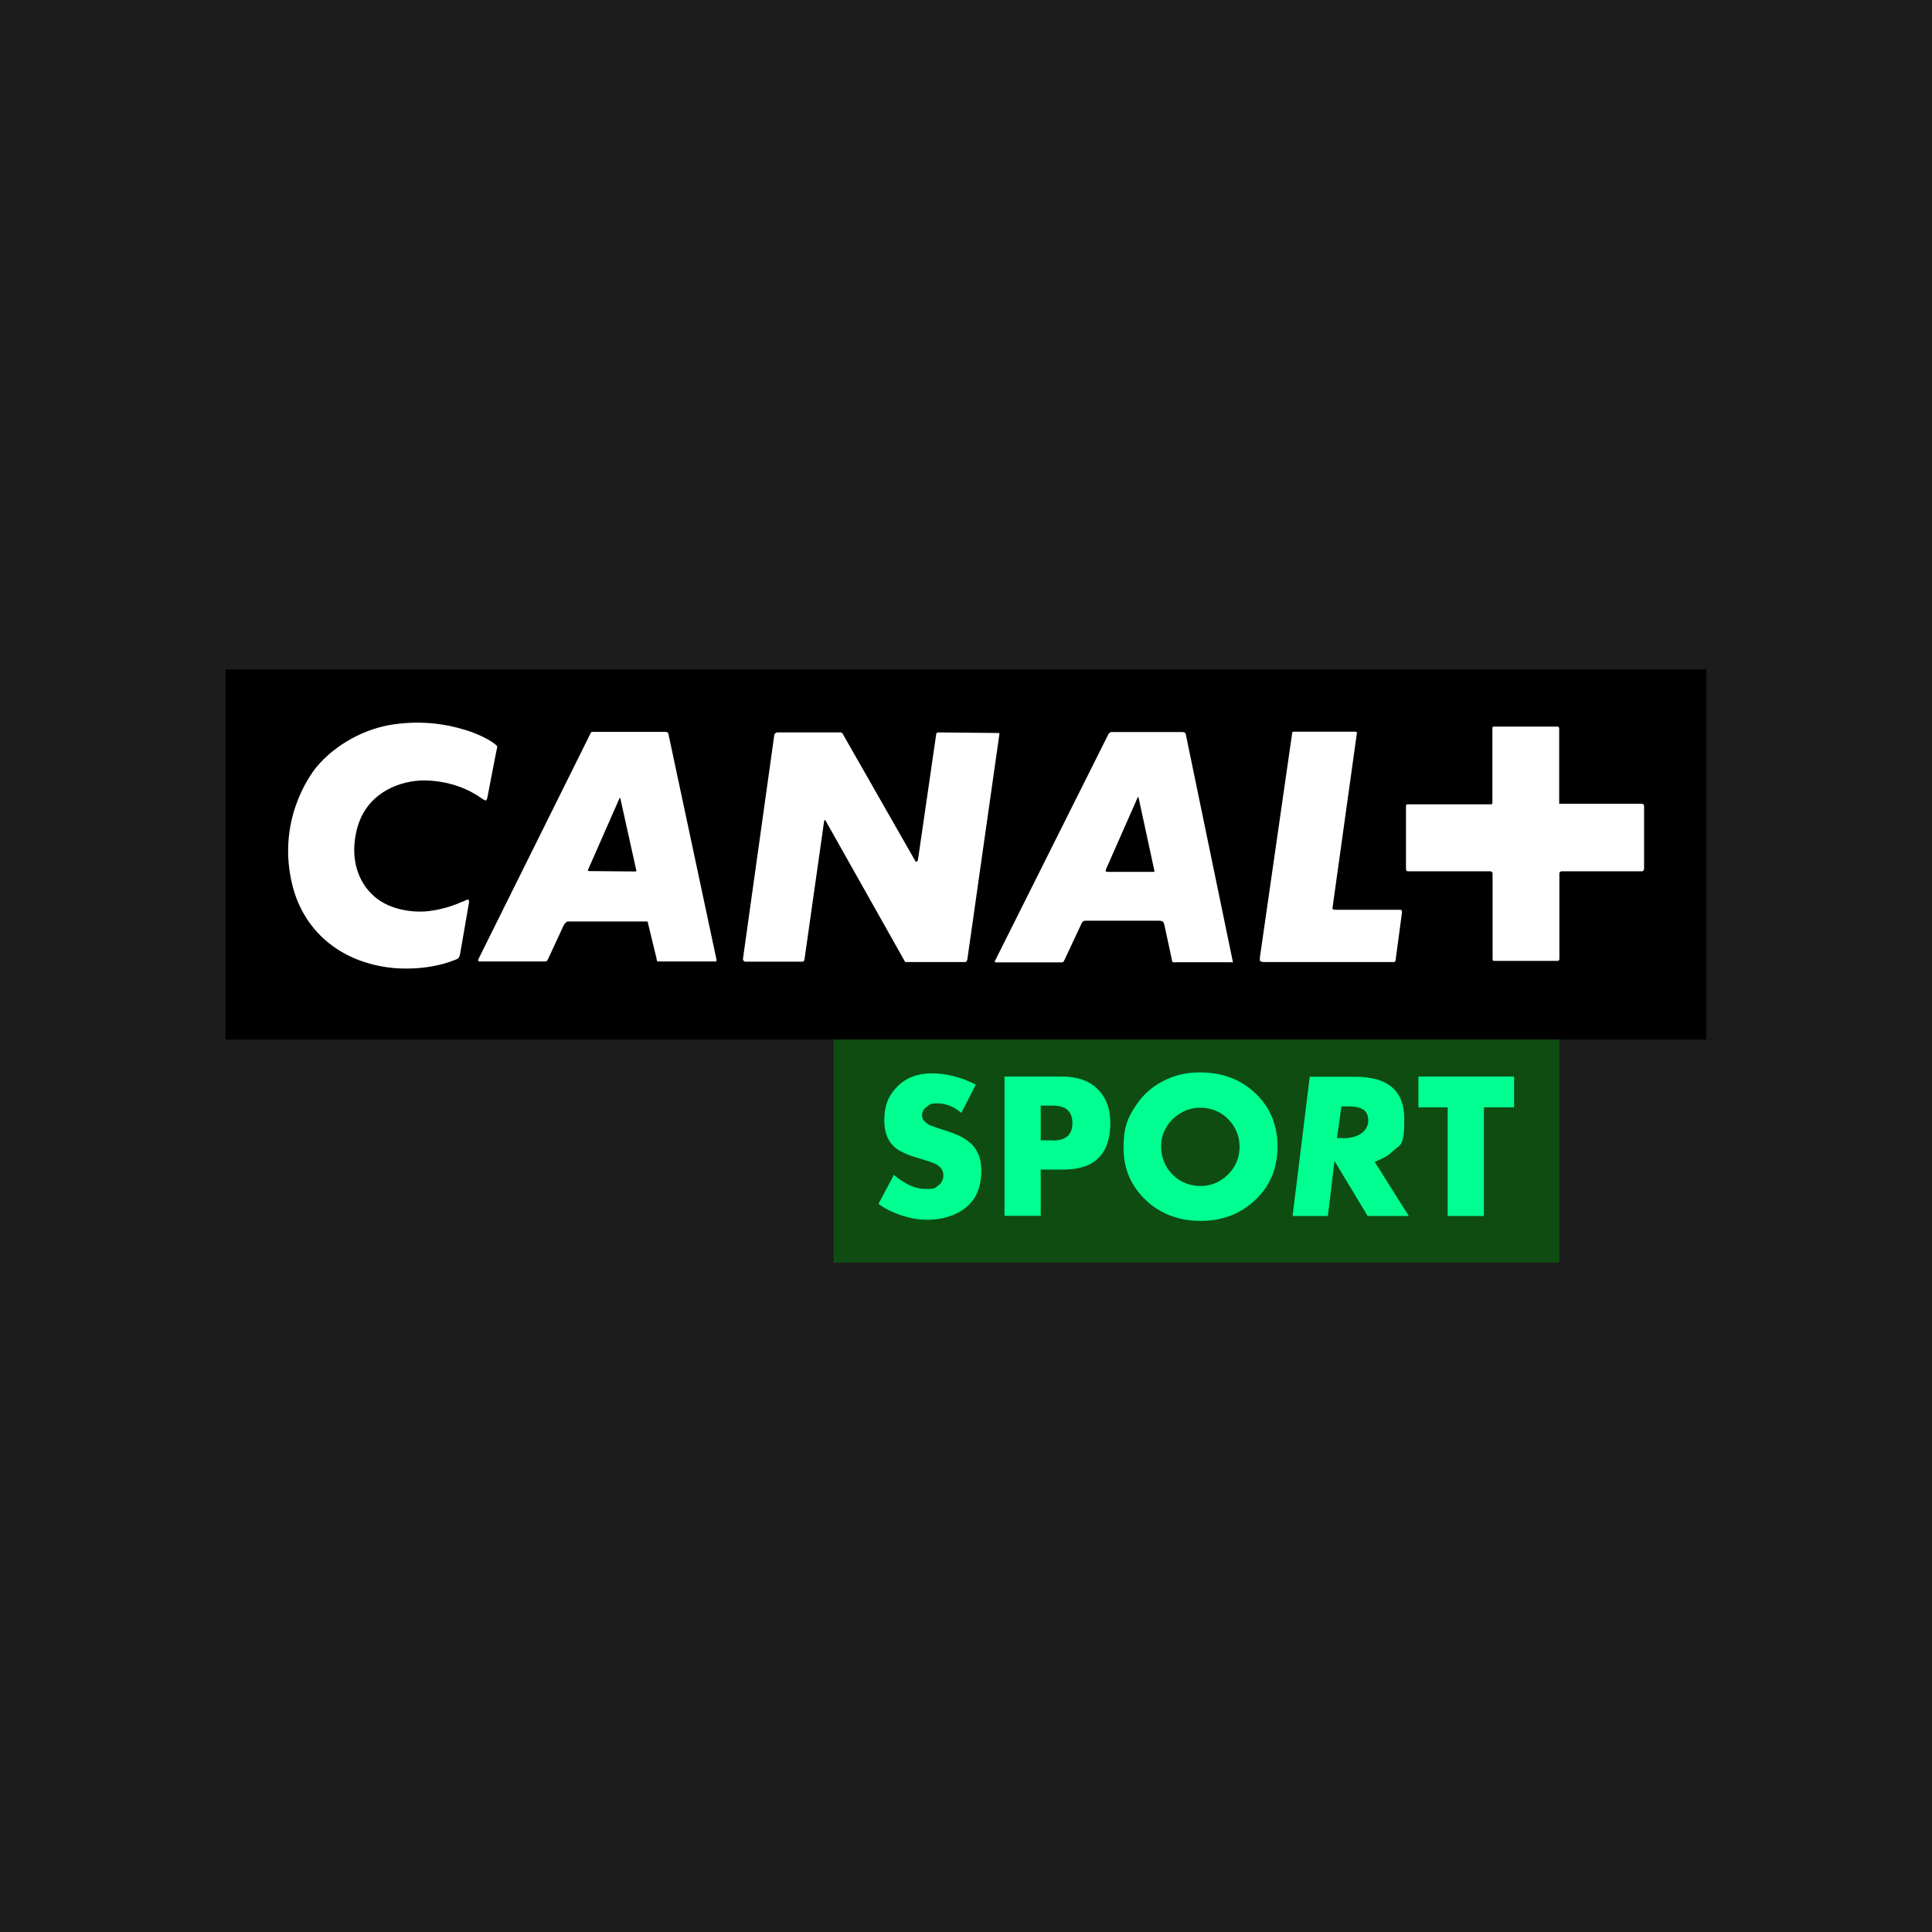
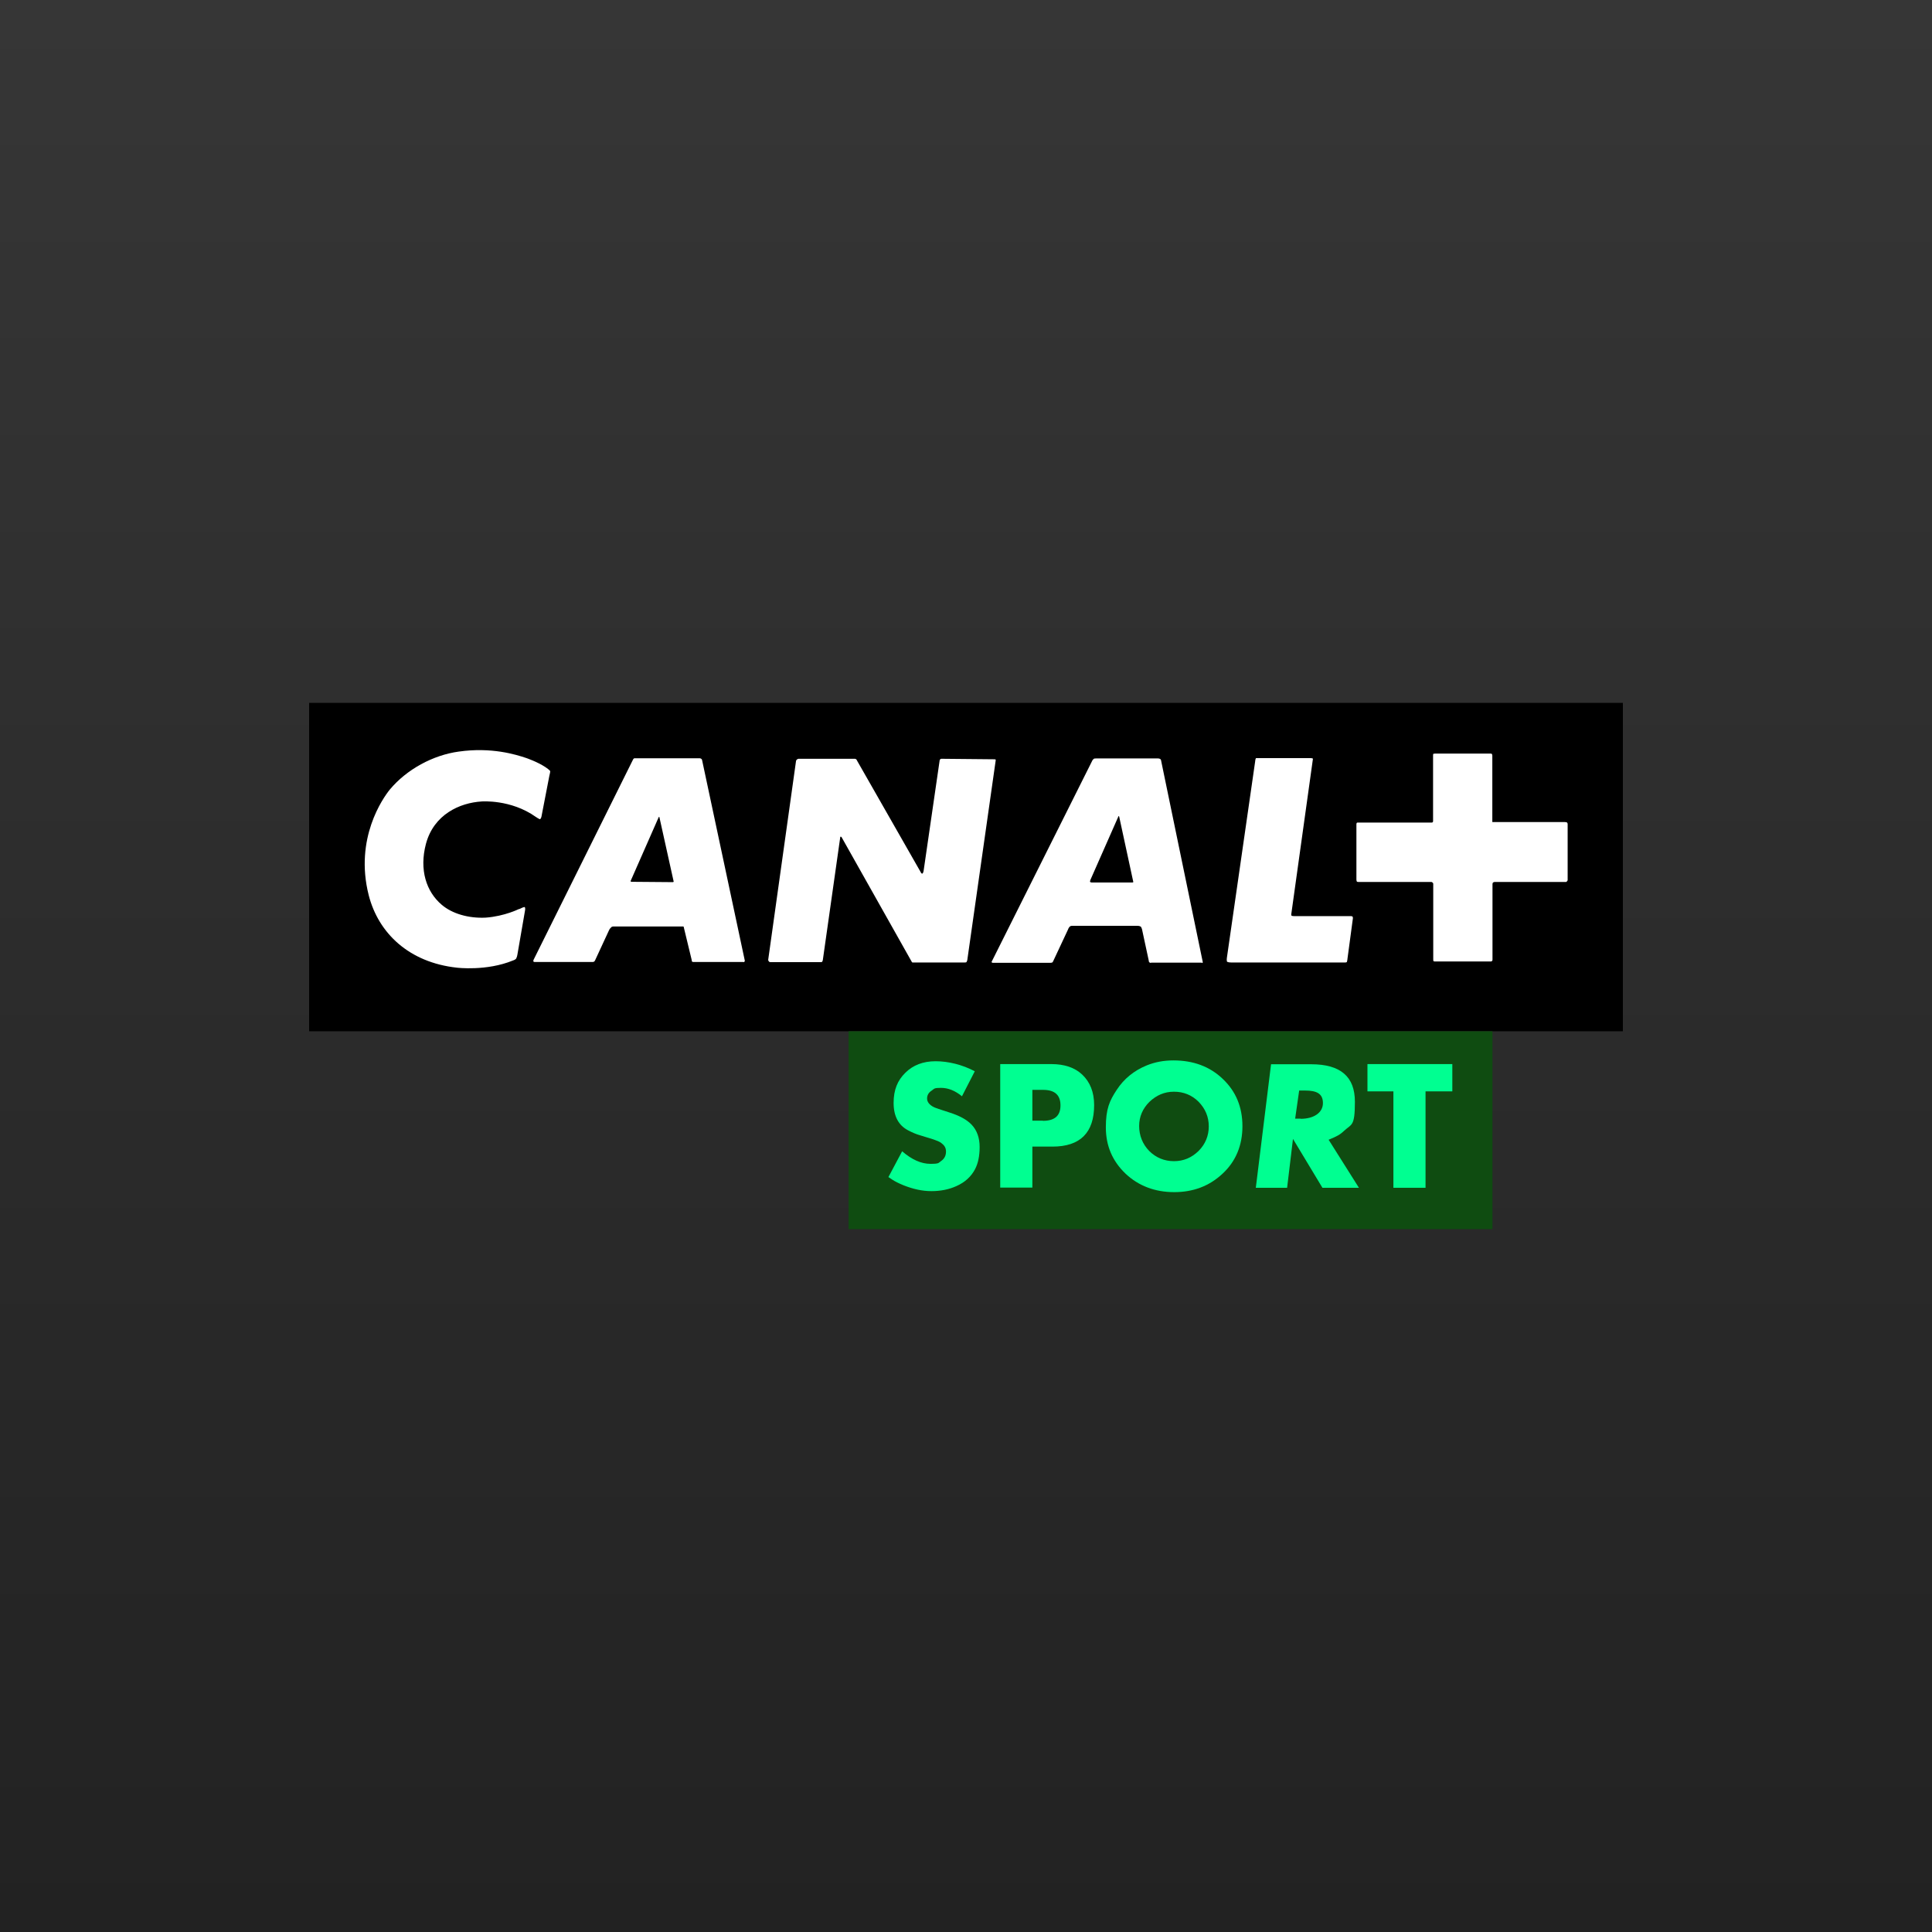
- <svg xmlns="http://www.w3.org/2000/svg" version="1.1" viewBox="0 0 1024 1024">
+ <svg xmlns="http://www.w3.org/2000/svg" width="250" height="250" viewBox="0 0 250 250" fill="none">
+   <rect width="250" height="250" fill="url(#paint0_linear_660_396)" />
+   <path d="M210 90.952H40V133.447H210V90.952Z" fill="black" />
+   <path d="M202.744 114.062C202.744 114.062 202.723 114.127 202.614 114.127H193.431C193.279 114.127 193.214 114.192 193.214 114.192C193.214 114.192 193.128 114.236 193.128 114.409V124.177C193.128 124.329 193.063 124.35 193.063 124.35C193.063 124.35 193.02 124.415 192.911 124.415H185.656C185.547 124.415 185.482 124.35 185.482 124.35C185.482 124.35 185.461 124.307 185.461 124.134V114.366C185.461 114.257 185.352 114.192 185.352 114.192C185.352 114.192 185.309 114.127 185.201 114.127H175.801C175.628 114.127 175.584 114.084 175.584 114.084C175.584 114.084 175.519 113.997 175.519 113.781V106.633C175.519 106.547 175.584 106.46 175.584 106.46C175.584 106.46 175.628 106.438 175.693 106.438H185.287C185.374 106.438 185.374 106.395 185.374 106.395C185.374 106.395 185.439 106.352 185.439 106.287V97.732C185.439 97.623 185.461 97.558 185.461 97.558C185.461 97.558 185.526 97.515 185.742 97.515H192.868C193.02 97.515 193.041 97.558 193.041 97.558C193.041 97.558 193.106 97.645 193.106 97.775V106.373H202.419C202.658 106.373 202.744 106.417 202.744 106.417C202.744 106.417 202.853 106.46 202.853 106.655V113.889C202.853 113.954 202.744 114.062 202.744 114.062Z" fill="white" />
+   <path d="M66.944 123.571C66.9 123.852 66.77 124.069 66.77 124.069C66.77 124.069 66.619 124.22 66.38 124.285C62.958 125.693 59.125 125.217 59.125 125.217C52.93 124.545 48.967 120.755 47.711 115.838C45.848 108.496 49.552 103.276 50.44 102.172C52.627 99.551 56.028 97.71 59.363 97.255C63.608 96.649 66.77 97.645 68.07 98.078C68.07 98.078 69.499 98.555 70.582 99.269C71.124 99.638 71.189 99.767 71.189 99.767C71.189 99.767 71.232 99.832 71.081 100.417L70.062 105.68C70.019 105.897 69.889 106.005 69.889 106.005C69.889 106.005 69.803 106.027 69.326 105.702C66.099 103.406 62.33 103.709 62.33 103.709C59.471 103.883 56.136 105.399 55.118 109.189C54.23 112.546 55.161 115.384 57.154 117.073C58.518 118.242 60.641 118.849 62.85 118.741C65.298 118.567 67.225 117.593 67.074 117.658C67.074 117.658 67.182 117.636 67.29 117.593C67.788 117.333 67.897 117.376 67.897 117.376C67.897 117.376 68.005 117.484 67.94 117.809L66.944 123.571ZM85.289 105.702C85.289 105.702 85.245 105.702 85.224 105.767L81.65 113.889C81.585 113.997 81.607 114.062 81.607 114.062C81.607 114.062 81.65 114.106 81.823 114.106L87.086 114.149C87.13 114.149 87.151 114.106 87.151 114.106C87.151 114.106 87.195 114.062 87.151 113.976L85.332 105.767C85.332 105.702 85.289 105.702 85.289 105.702ZM144.742 105.615C144.742 105.615 144.72 105.615 144.677 105.745L141.103 113.846C141.017 114.084 141.06 114.127 141.06 114.127C141.06 114.127 141.168 114.192 141.255 114.192H146.561C146.561 114.171 146.626 114.171 146.626 114.171C146.626 114.171 146.67 114.127 146.626 114.019L144.829 105.702C144.807 105.594 144.764 105.594 144.764 105.594M96.183 124.48H89.815C89.664 124.502 89.555 124.437 89.555 124.437C89.555 124.437 89.512 124.394 89.49 124.155L88.494 120.04C88.494 119.932 88.429 119.889 88.429 119.889H79.332C79.138 119.889 79.051 120.04 79.051 120.04C79.051 120.04 78.899 120.148 78.791 120.408L77.015 124.242C76.95 124.372 76.907 124.415 76.907 124.415C76.907 124.415 76.798 124.48 76.69 124.48H69.261C69.066 124.502 69.023 124.415 69.023 124.415C69.023 124.415 68.98 124.307 69.066 124.155L81.91 98.295C81.975 98.143 82.083 98.121 82.083 98.121H90.552C90.682 98.121 90.79 98.23 90.79 98.23C90.79 98.23 90.833 98.251 90.855 98.381L96.378 124.307C96.378 124.415 96.313 124.459 96.313 124.459C96.313 124.459 96.27 124.502 96.205 124.502M124.838 124.545H118.058C118.058 124.545 118.015 124.502 117.993 124.48L108.897 108.323C108.832 108.258 108.788 108.258 108.788 108.258C108.788 108.258 108.723 108.258 108.723 108.366L106.471 124.242C106.428 124.415 106.384 124.459 106.384 124.459C106.384 124.459 106.298 124.502 106.211 124.502H99.692C99.584 124.502 99.519 124.437 99.519 124.437C99.519 124.437 99.367 124.285 99.41 124.155L103.006 98.468C103.049 98.316 103.114 98.295 103.114 98.295C103.114 98.295 103.222 98.186 103.33 98.186H110.608C110.716 98.186 110.781 98.251 110.781 98.251C110.781 98.251 110.846 98.273 110.889 98.403L119.098 112.784C119.228 113.088 119.336 113.044 119.336 113.044C119.336 113.044 119.445 113.044 119.51 112.719L121.589 98.403C121.589 98.295 121.675 98.251 121.675 98.251C121.675 98.251 121.719 98.186 121.805 98.186L128.65 98.251C128.801 98.251 128.823 98.273 128.823 98.273C128.823 98.273 128.845 98.316 128.845 98.381L125.163 124.264C125.119 124.415 125.054 124.502 125.054 124.502C125.054 124.502 125.011 124.545 124.838 124.545ZM155.528 124.567H148.966C148.836 124.653 148.706 124.502 148.706 124.502C148.706 124.502 148.662 124.48 148.641 124.264L147.774 120.235C147.709 120.018 147.623 119.91 147.623 119.91C147.623 119.91 147.449 119.802 147.233 119.802H138.699C138.526 119.802 138.418 119.91 138.418 119.91C138.418 119.91 138.266 120.062 138.201 120.278L136.273 124.394C136.23 124.502 136.165 124.545 136.165 124.545C136.165 124.545 136.014 124.589 135.949 124.589H128.563C128.39 124.61 128.325 124.524 128.325 124.524C128.325 124.524 128.281 124.459 128.39 124.307L141.385 98.338C141.45 98.295 141.537 98.186 141.537 98.186C141.537 98.186 141.602 98.143 141.818 98.143H149.875C150.048 98.143 150.178 98.251 150.178 98.251C150.178 98.251 150.222 98.273 150.243 98.403L155.636 124.48C155.636 124.545 155.615 124.589 155.615 124.589C155.615 124.589 155.615 124.61 155.507 124.61M174.35 124.199C174.306 124.415 174.285 124.48 174.285 124.48C174.285 124.48 174.241 124.545 174.068 124.545H159.318C158.885 124.545 158.777 124.437 158.777 124.437C158.777 124.437 158.712 124.285 158.755 123.96L162.416 98.533C162.437 98.208 162.524 98.1 162.524 98.1H169.606C169.78 98.1 169.866 98.143 169.866 98.143C169.866 98.143 169.91 98.251 169.866 98.381L167.094 118.264C167.051 118.481 167.159 118.502 167.159 118.502C167.159 118.502 167.246 118.546 167.505 118.546H174.805C174.956 118.546 175.021 118.611 175.021 118.611C175.021 118.611 175.064 118.654 175.064 118.827L174.35 124.155V124.199Z" fill="white" />
+   <path d="M193.128 133.447H109.806V159.048H193.128V133.447Z" fill="#0F4C11" />
+   <path d="M124.469 141.851C123.603 141.136 122.693 140.768 121.762 140.768C120.831 140.768 120.917 140.876 120.571 141.114C120.159 141.374 119.964 141.721 119.964 142.154C119.964 142.587 120.268 142.977 120.831 143.258C121.004 143.345 121.654 143.583 122.845 143.951C124.144 144.363 125.119 144.883 125.747 145.554C126.419 146.269 126.765 147.244 126.765 148.413C126.765 149.583 126.57 150.536 126.159 151.315C125.661 152.247 124.881 152.983 123.755 153.481C122.802 153.914 121.719 154.131 120.527 154.131C119.336 154.131 118.167 153.871 116.91 153.373C116.282 153.113 115.806 152.875 115.481 152.658C115.329 152.55 115.156 152.442 114.961 152.312L116.737 148.976C117.993 150.059 119.206 150.601 120.398 150.601C121.589 150.601 121.415 150.471 121.784 150.232C122.195 149.951 122.412 149.539 122.412 149.02C122.412 148.5 122.195 148.197 121.762 147.872C121.545 147.72 121.221 147.59 120.787 147.439C120.636 147.395 120.354 147.309 119.943 147.179L119.098 146.919C118.557 146.767 118.058 146.551 117.517 146.269C116.261 145.619 115.633 144.428 115.633 142.717C115.633 141.006 116.152 139.793 117.149 138.818C118.145 137.822 119.466 137.324 121.069 137.324C122.672 137.324 124.513 137.757 126.137 138.623L124.469 141.872V141.851Z" fill="#00FF91" />
+   <path d="M134.952 145.034C136.468 145.034 137.226 144.385 137.226 143.042C137.226 141.699 136.49 141.028 134.974 141.028H133.588V145.013H134.952V145.034ZM136.035 137.692C137.746 137.692 139.067 138.147 140.02 139.035C141.06 140.01 141.58 141.331 141.58 142.998C141.58 146.572 139.782 148.37 136.187 148.37H133.588V153.676H129.429V137.692H136.035Z" fill="#00FF91" />
+   <path d="M155.095 142.565C154.229 141.699 153.146 141.266 151.911 141.266C150.677 141.266 149.637 141.721 148.727 142.587C147.861 143.453 147.406 144.493 147.406 145.706C147.406 146.919 147.839 148.045 148.706 148.933C149.572 149.799 150.655 150.254 151.911 150.254C153.167 150.254 154.207 149.799 155.095 148.933C155.961 148.067 156.416 146.984 156.416 145.749C156.416 144.515 155.961 143.453 155.095 142.565ZM158.192 151.879C156.481 153.481 154.402 154.261 151.933 154.261C149.464 154.261 147.319 153.46 145.63 151.857C143.941 150.233 143.096 148.262 143.096 145.879C143.096 143.497 143.572 142.435 144.504 141.028C145.435 139.598 146.735 138.537 148.381 137.865C149.442 137.432 150.59 137.216 151.846 137.216C154.423 137.216 156.568 138.017 158.235 139.62C159.925 141.222 160.77 143.258 160.77 145.727C160.77 148.197 159.925 150.276 158.192 151.879Z" fill="#00FF91" />
+   <path d="M168.307 144.774C170.018 144.774 171.187 143.973 171.187 142.739C171.187 141.504 170.364 141.114 168.87 141.114H168.112L167.592 144.753H168.307V144.774ZM171.122 153.698L167.31 147.374L166.552 153.698H162.502L164.473 137.714H169.671C173.462 137.714 175.324 139.316 175.324 142.565C175.324 145.814 174.891 145.424 173.916 146.334C173.397 146.832 172.985 147.049 171.924 147.482L175.844 153.698H171.122Z" fill="#00FF91" />
+   <path d="M184.464 141.222V153.698H180.306V141.222H176.949V137.692H187.93V141.222H184.464Z" fill="#00FF91" />
  <defs>
-     <style>
-       .cls-1 {
-         fill: #1c1c1c;
-       }
- 
-       .cls-2 {
-         fill: #00ff91;
-       }
- 
-       .cls-3 {
-         fill: #fff;
-       }
- 
-       .cls-4 {
-         fill: #0f4c11;
-       }
-     </style>
+     <linearGradient id="paint0_linear_660_396" x1="125" y1="0" x2="125" y2="250" gradientUnits="userSpaceOnUse">
+       <stop stop-color="#363636" />
+       <stop offset="1" stop-color="#222222" />
+     </linearGradient>
  </defs>
-   <g>
-     <g id="Vrstva_1">
-       <g id="Vrstva_1-2" data-name="Vrstva_1">
-         <rect class="cls-1" width="1024" height="1024" />
-       </g>
-       <g>
-         <rect x="119.5" y="354.8" width="784.9" height="196.2" />
-         <g>
-           <path class="cls-3" d="M870.9,461.5s-.1.3-.6.3h-42.4c-.7,0-1,.3-1,.3,0,0-.4.2-.4,1v45.1c0,.7-.3.8-.3.8,0,0-.2.3-.7.3h-33.5c-.5,0-.8-.3-.8-.3,0,0-.1-.2-.1-1v-45.1c0-.5-.5-.8-.5-.8,0,0-.2-.3-.7-.3h-43.4c-.8,0-1-.2-1-.2,0,0-.3-.4-.3-1.4v-33c0-.4.3-.8.3-.8,0,0,.2-.1.5-.1h44.3c.4,0,.4-.2.4-.2,0,0,.3-.2.3-.5v-39.5c0-.5.1-.8.1-.8,0,0,.3-.2,1.3-.2h32.9c.7,0,.8.2.8.2,0,0,.3.4.3,1v39.7h43c1.1,0,1.5.2,1.5.2,0,0,.5.2.5,1.1v33.4c0,.3-.5.8-.5.8" />
-           <path class="cls-3" d="M243.9,505.4c-.2,1.3-.8,2.3-.8,2.3,0,0-.7.7-1.8,1-15.8,6.5-33.5,4.3-33.5,4.3-28.6-3.1-46.9-20.6-52.7-43.3-8.6-33.9,8.5-58,12.6-63.1,10.1-12.1,25.8-20.6,41.2-22.7,19.6-2.8,34.2,1.8,40.2,3.8,0,0,6.6,2.2,11.6,5.5,2.5,1.7,2.8,2.3,2.8,2.3,0,0,.2.3-.5,3l-4.7,24.3c-.2,1-.8,1.5-.8,1.5,0,0-.4.1-2.6-1.4-14.9-10.6-32.3-9.2-32.3-9.2-13.2.8-28.6,7.8-33.3,25.3-4.1,15.5.2,28.6,9.4,36.4,6.3,5.4,16.1,8.2,26.3,7.7,11.3-.8,20.2-5.3,19.5-5,0,0,.5-.1,1-.3,2.3-1.2,2.8-1,2.8-1,0,0,.5.5.2,2l-4.6,26.6h0ZM328.6,422.9s-.2,0-.3.3l-16.5,37.5c-.3.5-.2.8-.2.8,0,0,.2.2,1,.2l24.3.2c.2,0,.3-.2.3-.2,0,0,.2-.2,0-.6l-8.4-37.9c0-.3-.2-.3-.2-.3M603.1,422.5s-.1,0-.3.6l-16.5,37.4c-.4,1.1-.2,1.3-.2,1.3,0,0,.5.3.9.3h24.5c0-.1.3-.1.3-.1,0,0,.2-.2,0-.7l-8.3-38.4c-.1-.5-.3-.5-.3-.5M378.9,509.6h-29.4c-.7.1-1.2-.2-1.2-.2,0,0-.2-.2-.3-1.3l-4.6-19c0-.5-.3-.7-.3-.7h-42c-.9,0-1.3.7-1.3.7,0,0-.7.5-1.2,1.7l-8.2,17.7c-.3.6-.5.8-.5.8,0,0-.5.3-1,.3h-34.3c-.9.1-1.1-.3-1.1-.3,0,0-.2-.5.2-1.2l59.3-119.4c.3-.7.8-.8.8-.8h39.1c.6,0,1.1.5,1.1.5,0,0,.2.1.3.7l25.5,119.7c0,.5-.3.7-.3.7,0,0-.2.2-.5.2M511.2,509.9h-31.3s-.2-.2-.3-.3l-42-74.6c-.3-.3-.5-.3-.5-.3,0,0-.3,0-.3.5l-10.4,73.3c-.2.8-.4,1-.4,1,0,0-.4.2-.8.2h-30.1c-.5,0-.8-.3-.8-.3,0,0-.7-.7-.5-1.3l16.6-118.6c.2-.7.5-.8.5-.8,0,0,.5-.5,1-.5h33.6c.5,0,.8.3.8.3,0,0,.3.1.5.7l37.9,66.4c.6,1.4,1.1,1.2,1.1,1.2,0,0,.5,0,.8-1.5l9.6-66.1c0-.5.4-.7.4-.7,0,0,.2-.3.6-.3l31.6.3c.7,0,.8.1.8.1,0,0,.1.2.1.5l-17,119.5c-.2.7-.5,1.1-.5,1.1,0,0-.2.2-1,.2M652.9,510h-30.3c-.6.4-1.2-.3-1.2-.3,0,0-.2-.1-.3-1.1l-4-18.6c-.3-1-.7-1.5-.7-1.5,0,0-.8-.5-1.8-.5h-39.4c-.8,0-1.3.5-1.3.5,0,0-.7.7-1,1.7l-8.9,19c-.2.5-.5.7-.5.7,0,0-.7.2-1,.2h-34.1c-.8.1-1.1-.3-1.1-.3,0,0-.2-.3.3-1l60-119.9c.3-.2.7-.7.7-.7,0,0,.3-.2,1.3-.2h37.2c.8,0,1.4.5,1.4.5,0,0,.2.1.3.7l24.9,120.4c0,.3-.1.5-.1.5,0,0,0,.1-.5.1M739.8,508.3c-.2,1-.3,1.3-.3,1.3,0,0-.2.3-1,.3h-68.1c-2,0-2.5-.5-2.5-.5,0,0-.3-.7-.1-2.2l16.9-117.4c.1-1.5.5-2,.5-2h32.7c.8,0,1.2.2,1.2.2,0,0,.2.5,0,1.1l-12.8,91.8c-.2,1,.3,1.1.3,1.1,0,0,.4.2,1.6.2h33.7c.7,0,1,.3,1,.3,0,0,.2.2.2,1l-3.3,24.6h0Z" />
-         </g>
-         <rect class="cls-4" x="441.8" y="551" width="384.7" height="118.2" />
-         <g>
-           <path class="cls-2" d="M509.5,589.8c-4-3.3-8.2-5-12.5-5s-3.9.5-5.5,1.6c-1.9,1.2-2.8,2.8-2.8,4.8s1.4,3.8,4,5.1c.8.4,3.8,1.5,9.3,3.2,6,1.9,10.5,4.3,13.4,7.4,3.1,3.3,4.7,7.8,4.7,13.2s-.9,9.8-2.8,13.4c-2.3,4.3-5.9,7.7-11.1,10-4.4,2-9.4,3-14.9,3s-10.9-1.2-16.7-3.5c-2.9-1.2-5.1-2.3-6.6-3.3-.7-.5-1.5-1-2.4-1.6l8.2-15.4c5.8,5,11.4,7.5,16.9,7.5s4.7-.6,6.4-1.7c1.9-1.3,2.9-3.2,2.9-5.6s-1-3.8-3-5.3c-1-.7-2.5-1.3-4.5-2-.7-.2-2-.6-3.9-1.2l-3.9-1.2c-2.5-.7-4.8-1.7-7.3-3-5.8-3-8.7-8.5-8.7-16.4s2.4-13.5,7-18c4.6-4.6,10.7-6.9,18.1-6.9s15.9,2,23.4,6l-7.7,15h0Z" />
-           <path class="cls-2" d="M557.9,604.5c7,0,10.5-3,10.5-9.2s-3.4-9.3-10.4-9.3h-6.4v18.4h6.3,0ZM562.9,570.6c7.9,0,14,2.1,18.4,6.2,4.8,4.5,7.2,10.6,7.2,18.3,0,16.5-8.3,24.8-24.9,24.8h-12v24.5h-19.2v-73.8h30.5Z" />
-           <path class="cls-2" d="M650.9,593.1c-4-4-9-6-14.7-6s-10.5,2.1-14.7,6.1c-4,4-6.1,8.8-6.1,14.4s2,10.8,6,14.9c4,4,9,6.1,14.8,6.1s10.6-2.1,14.7-6.1c4-4,6.1-9,6.1-14.7s-2.1-10.6-6.1-14.7M665.2,636.1c-7.9,7.4-17.5,11-28.9,11s-21.3-3.7-29.1-11.1c-7.8-7.5-11.7-16.6-11.7-27.6s2.2-15.9,6.5-22.4c4.3-6.6,10.3-11.5,17.9-14.6,4.9-2,10.2-3,16-3,11.9,0,21.8,3.7,29.5,11.1,7.8,7.4,11.7,16.8,11.7,28.2s-3.9,21-11.9,28.4" />
-           <path class="cls-2" d="M711.9,603.3c7.9,0,13.3-3.7,13.3-9.4s-3.8-7.5-10.7-7.5h-3.5l-2.4,16.8h3.3ZM724.9,644.5l-17.6-29.2-3.5,29.2h-18.7l9.1-73.8h24c17.5,0,26.1,7.4,26.1,22.4s-2,13.2-6.5,17.4c-2.4,2.3-4.3,3.3-9.2,5.3l18.1,28.7h-21.8,0Z" />
-         </g>
-         <polygon class="cls-2" points="786.5 586.9 786.5 644.5 767.3 644.5 767.3 586.9 751.8 586.9 751.8 570.6 802.5 570.6 802.5 586.9 786.5 586.9" />
-       </g>
-     </g>
-   </g>
</svg>
